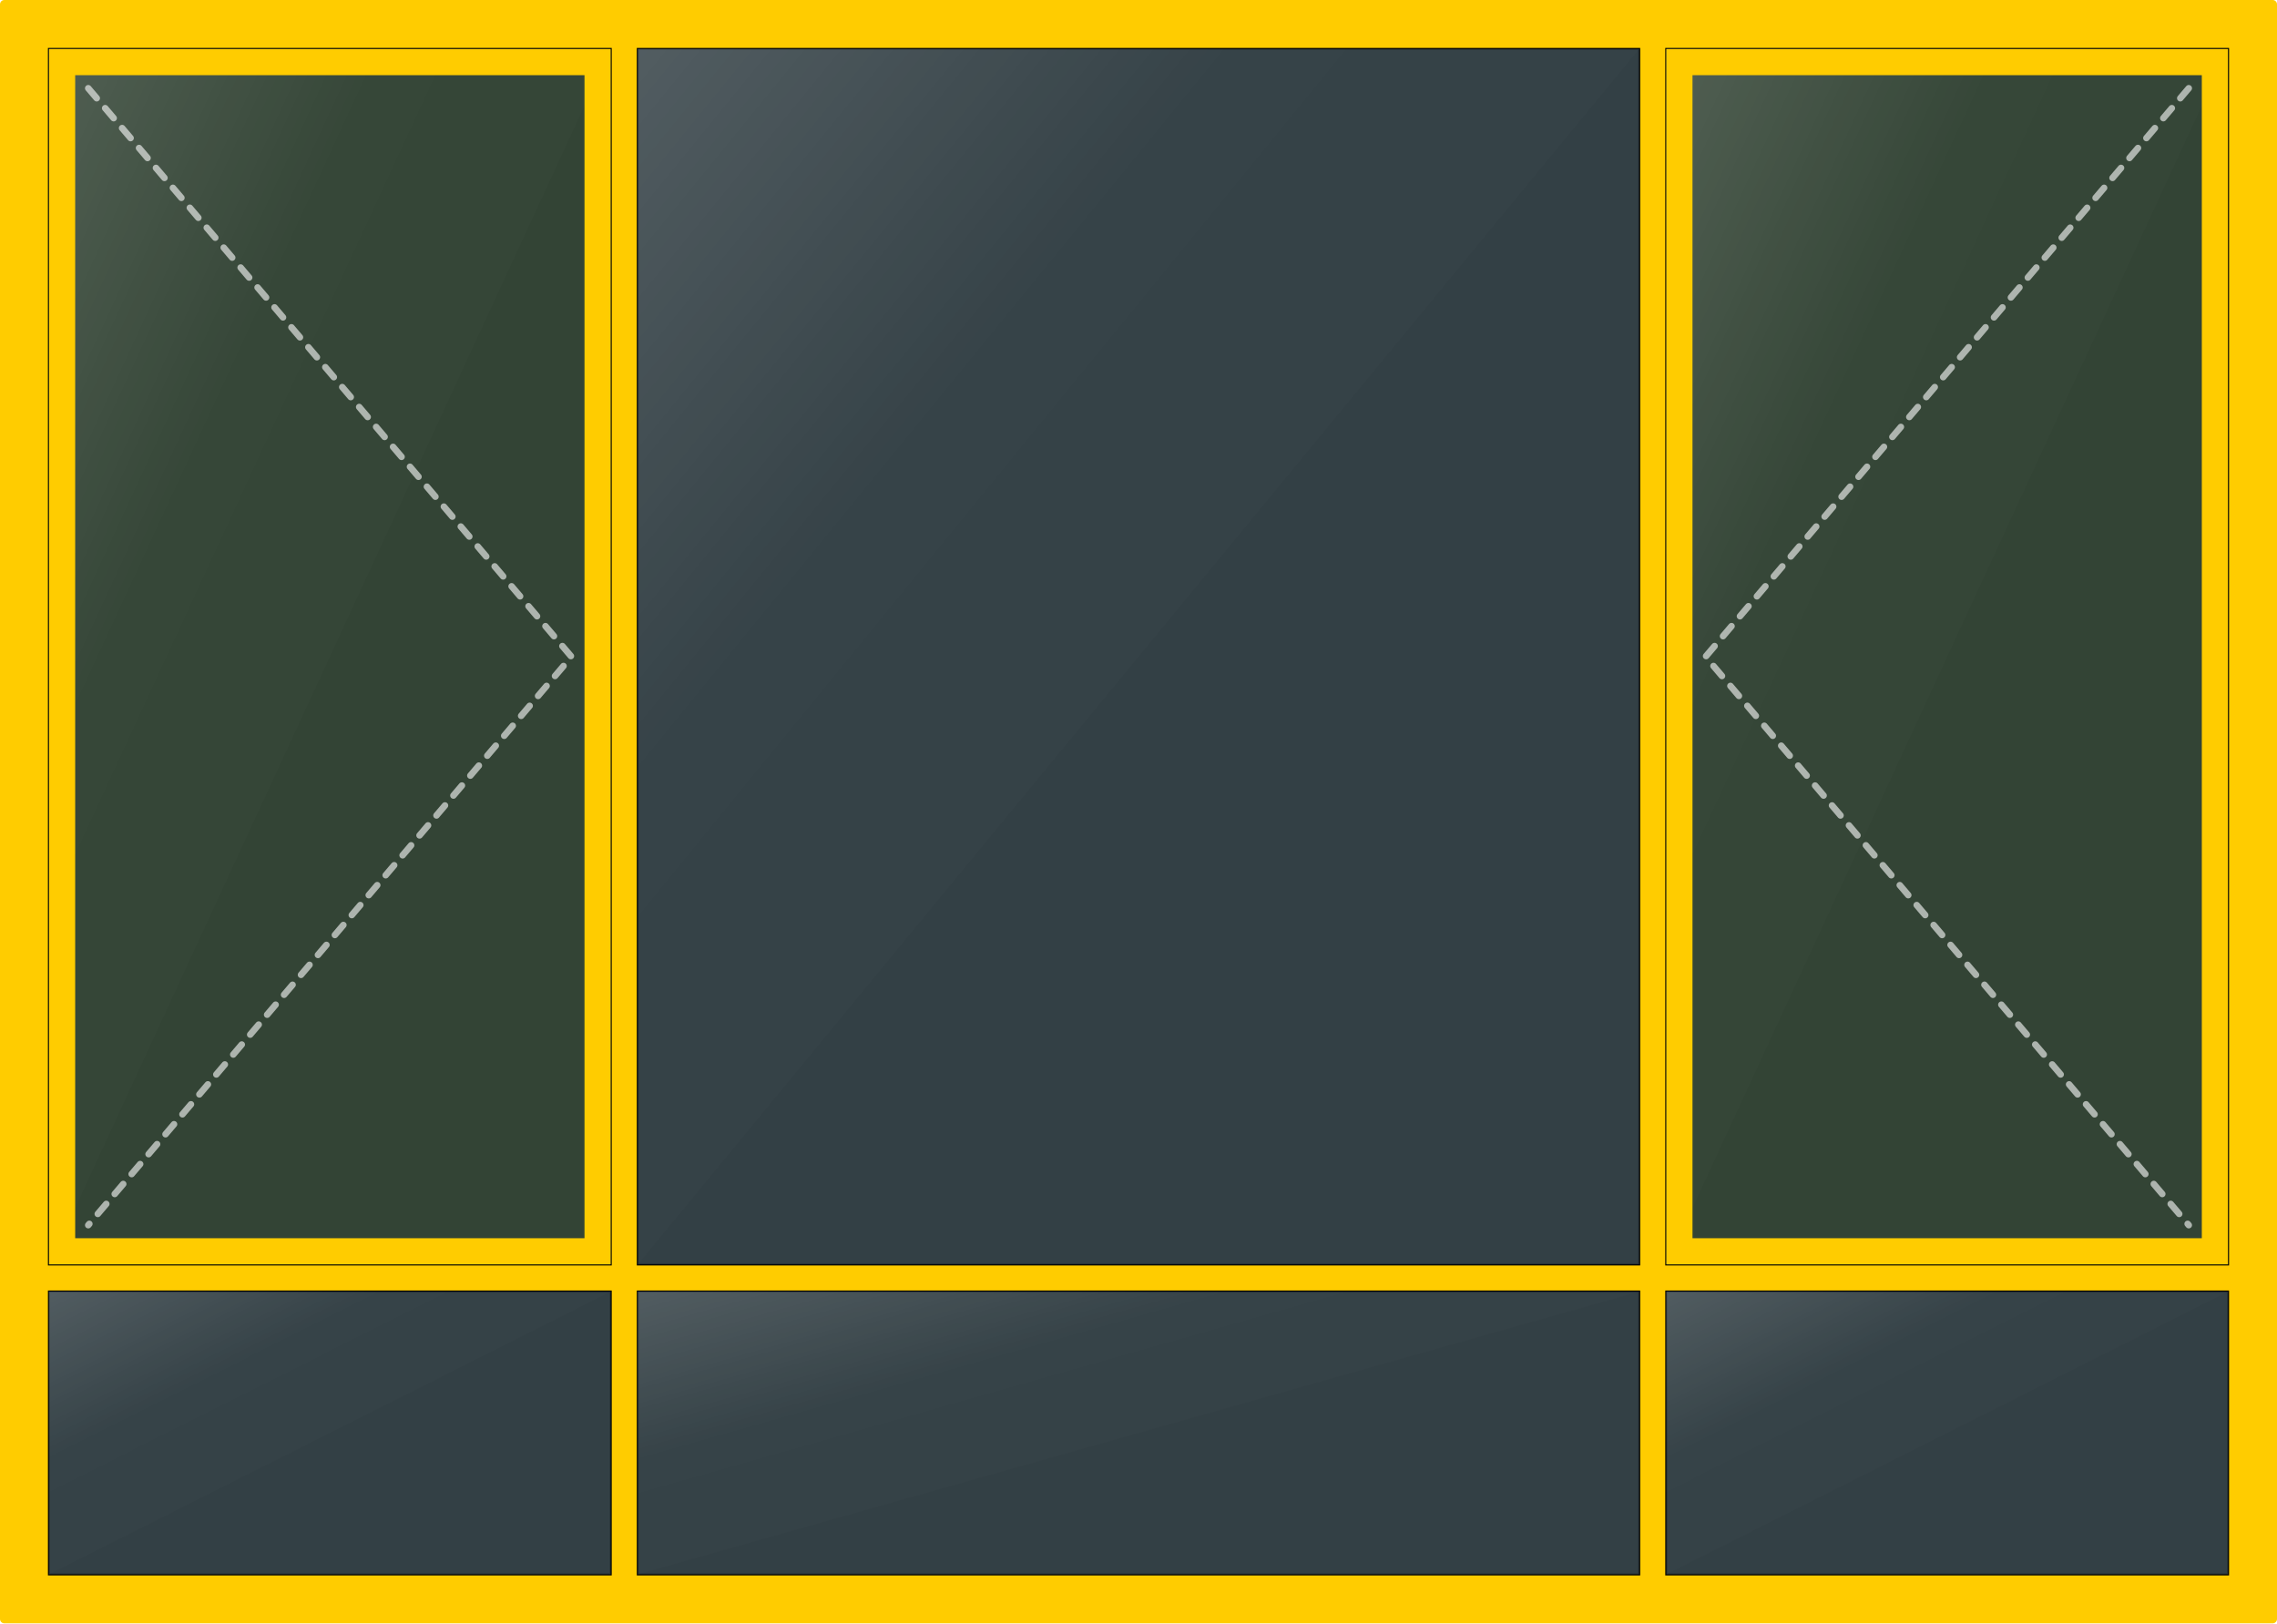
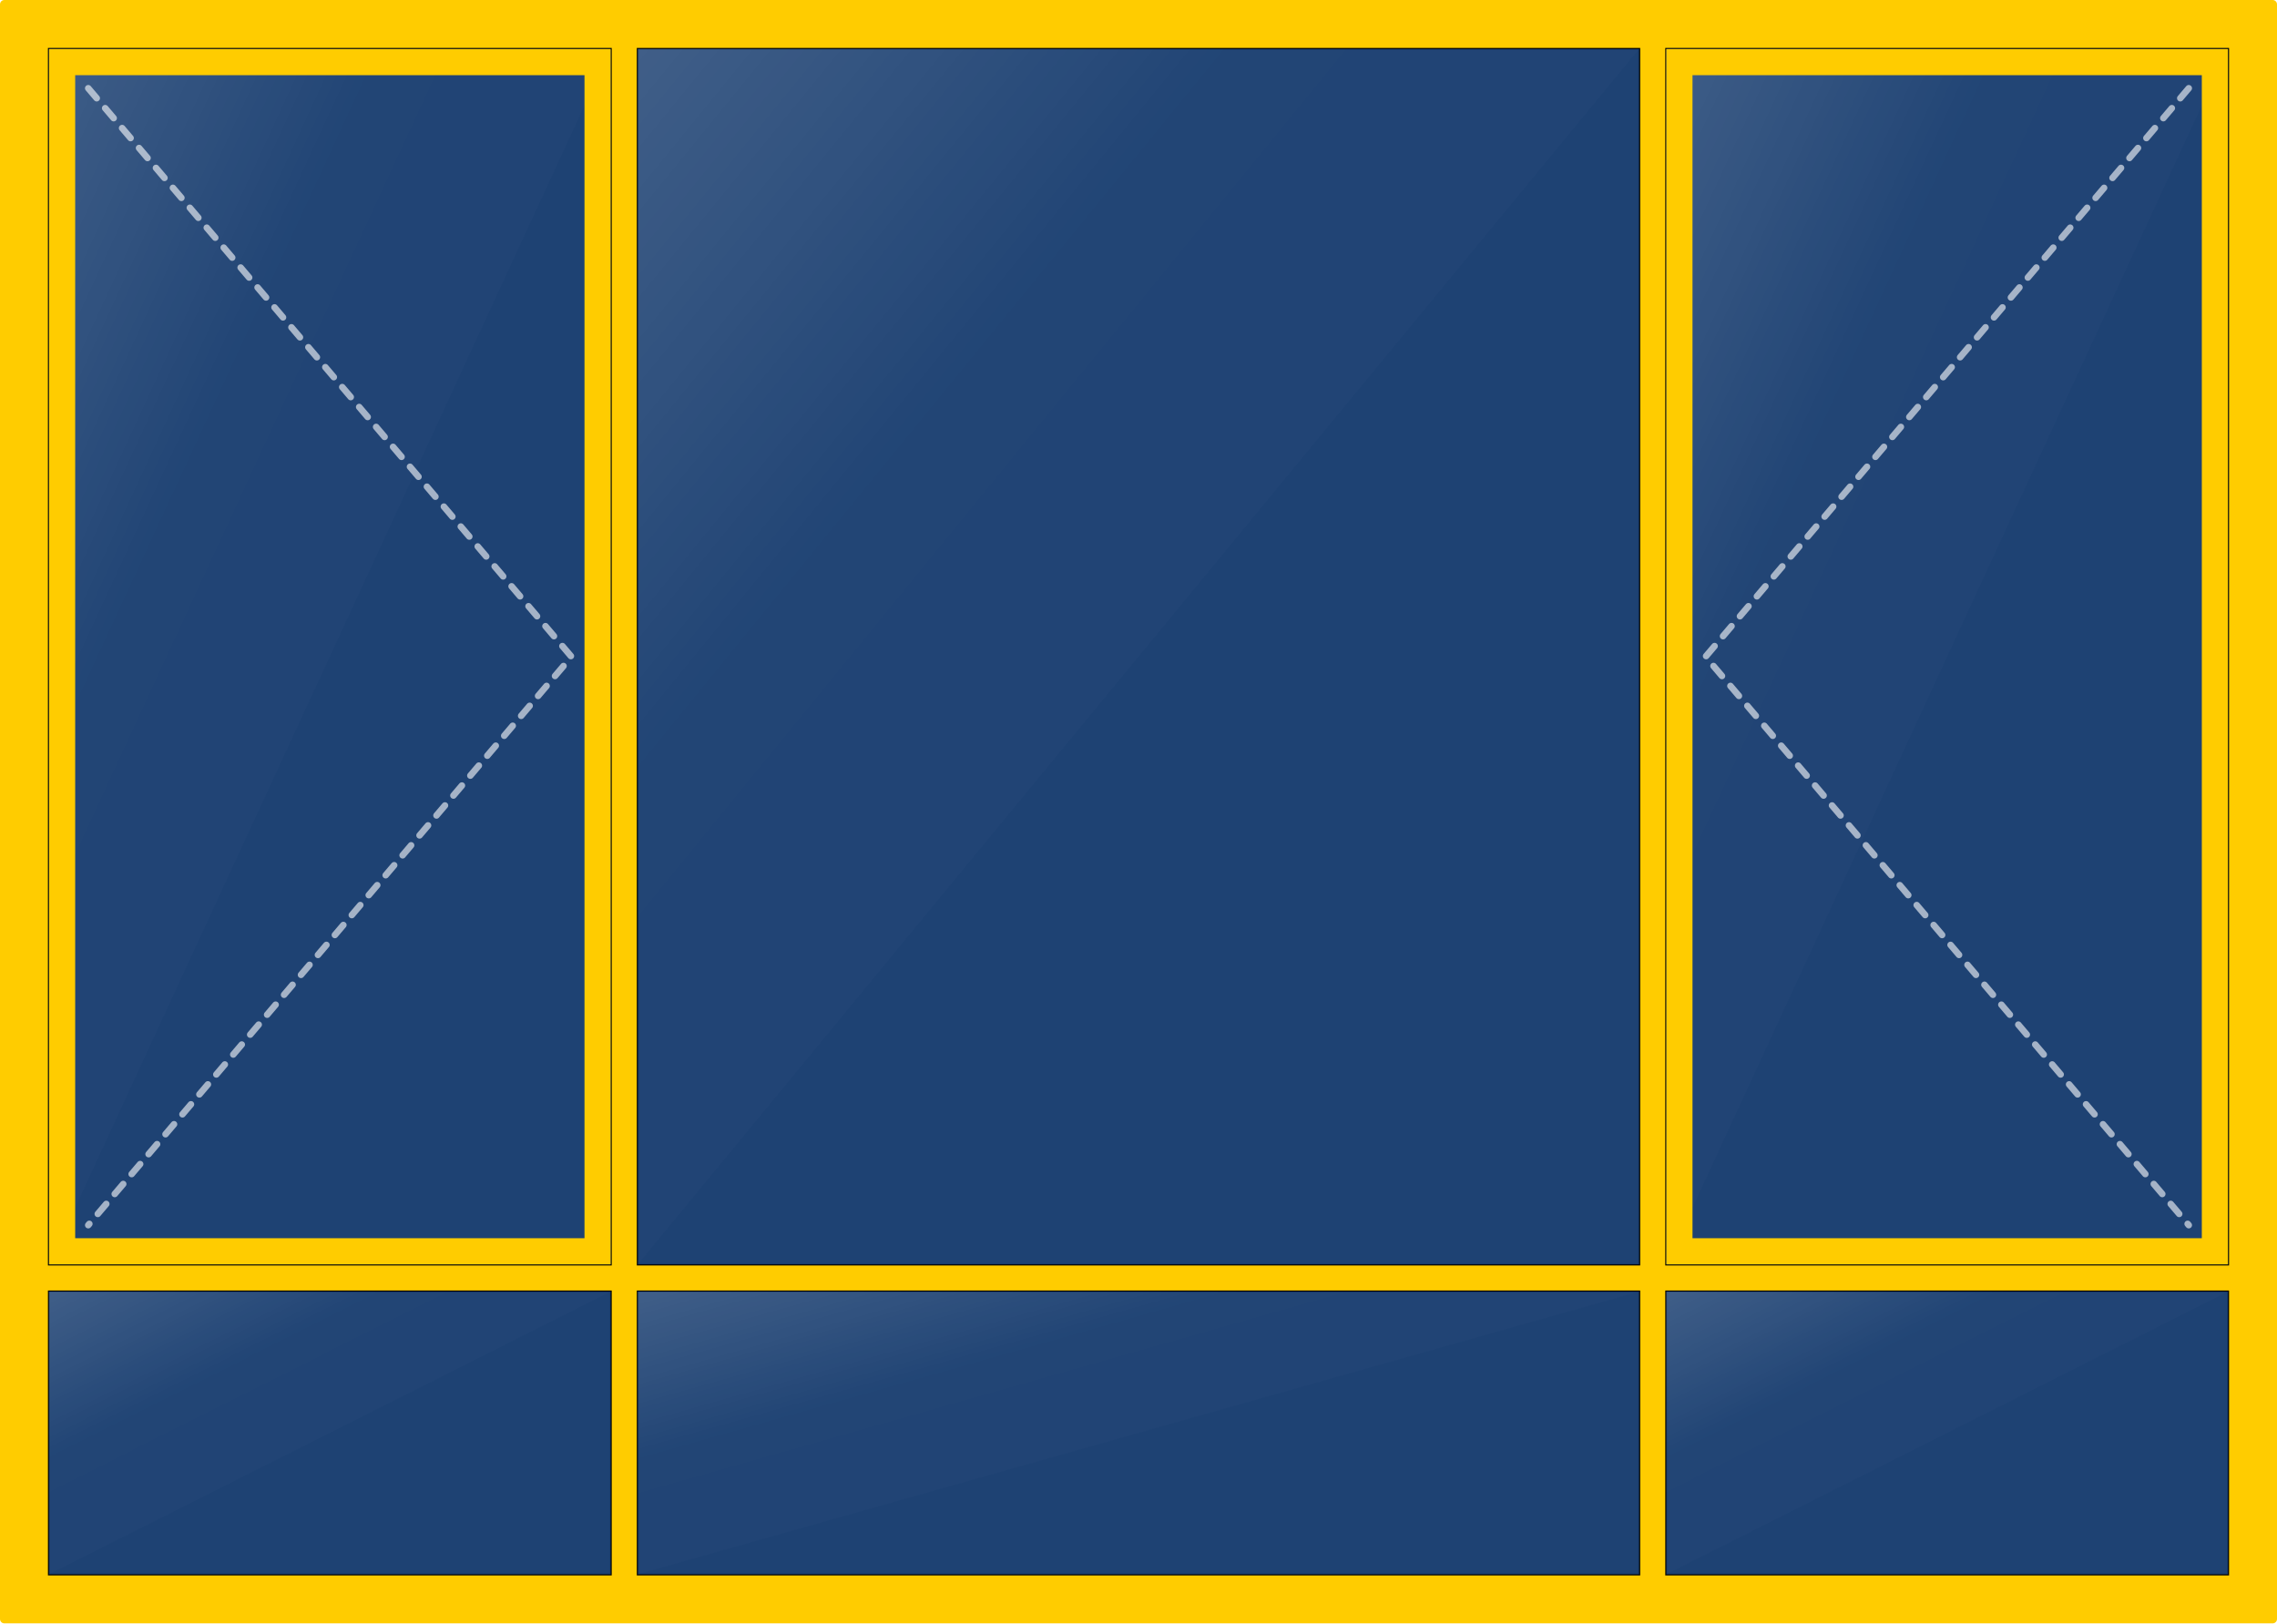
<svg xmlns="http://www.w3.org/2000/svg" viewBox="0 0 2090 1490" width="100%" height="100%">
  <style>
          .frame-bg { fill: #ffcc00; }
          .glass-base { fill: #0f1012; stroke: #000; stroke-width: 2; }
-           .glass-f { fill: rgba(163, 210, 224, 0.25); }
-           .glass-s { fill: rgba(163, 224, 163, 0.25); }
+           .glass-f { fill: rgba(40, 100, 180, 0.6); }
+           .glass-s { fill: rgba(40, 100, 180, 0.6); }
          .glass-highlight { fill: url(#glow); opacity: 0.15; }
          .glass-reflection { fill: url(#reflection); opacity: 0.6; mix-blend-mode: overlay; }
          .sash { fill: none; stroke: #ffcc00; stroke-width: 24; }
          .opening { fill: none; stroke: rgba(255,255,255,0.6); stroke-width: 6; stroke-dasharray: 12, 12; stroke-linecap: round; stroke-linejoin: round; }
        </style>
  <defs>
    <linearGradient id="glow" x1="0%" y1="0%" x2="100%" y2="100%">
      <stop offset="0%" stop-color="#fff" stop-opacity="1" />
      <stop offset="30%" stop-color="#fff" stop-opacity="0.1" />
      <stop offset="100%" stop-color="#fff" stop-opacity="0" />
    </linearGradient>
    <linearGradient id="reflection" x1="0%" y1="0%" x2="100%" y2="100%">
      <stop offset="0%" stop-color="#fff" stop-opacity="0.8" />
      <stop offset="10%" stop-color="#fff" stop-opacity="0" />
      <stop offset="90%" stop-color="#000" stop-opacity="0" />
      <stop offset="100%" stop-color="#000" stop-opacity="0.5" />
    </linearGradient>
    <linearGradient id="frameGrad" x1="0%" y1="0%" x2="100%" y2="100%">
      <stop offset="0%" stop-color="#ffea80" />
      <stop offset="50%" stop-color="#ffcc00" />
      <stop offset="100%" stop-color="#b38f00" />
-     </linearGradient>
-     <linearGradient id="glassFixedGrad" x1="0%" y1="0%" x2="100%" y2="100%">
-       <stop offset="0%" stop-color="rgba(163, 210, 224, 0.7)" />
-       <stop offset="40%" stop-color="rgba(103, 160, 184, 0.3)" />
-       <stop offset="100%" stop-color="rgba(20, 60, 80, 0.9)" />
-     </linearGradient>
-     <linearGradient id="glassSashGrad" x1="0%" y1="0%" x2="100%" y2="100%">
-       <stop offset="0%" stop-color="rgba(163, 224, 163, 0.7)" />
-       <stop offset="40%" stop-color="rgba(103, 184, 103, 0.3)" />
-       <stop offset="100%" stop-color="rgba(20, 80, 20, 0.9)" />
    </linearGradient>
  </defs>
  <rect class="frame-bg" x="0" y="0" width="2090" height="1490" rx="4" />
  <rect class="glass-base" x="45" y="45" width="515.5" height="1115.5" />
  <rect class="glass-s" x="45" y="45" width="515.5" height="1115.5" />
  <polygon class="glass-highlight" points="45,45 560.5,45 45,1160.5" />
  <rect class="sash" x="57" y="57" width="491.5" height="1091.5" />
  <polyline class="opening" points="81,81 524.5,602.75 81,1124.5" />
  <rect class="glass-base" x="45" y="1185.5" width="515.5" height="259.5" />
  <rect class="glass-f" x="45" y="1185.5" width="515.5" height="259.5" />
  <polygon class="glass-highlight" points="45,1185.5 560.5,1185.5 45,1445" />
  <rect class="glass-base" x="585.5" y="45" width="919" height="1115.5" />
  <rect class="glass-f" x="585.5" y="45" width="919" height="1115.5" />
  <polygon class="glass-highlight" points="585.5,45 1504.5,45 585.5,1160.5" />
  <rect class="glass-base" x="585.5" y="1185.5" width="919" height="259.5" />
  <rect class="glass-f" x="585.5" y="1185.5" width="919" height="259.5" />
  <polygon class="glass-highlight" points="585.5,1185.5 1504.5,1185.5 585.5,1445" />
  <rect class="glass-base" x="1529.5" y="45" width="515.5" height="1115.5" />
  <rect class="glass-s" x="1529.5" y="45" width="515.5" height="1115.5" />
  <polygon class="glass-highlight" points="1529.5,45 2045,45 1529.5,1160.5" />
  <rect class="sash" x="1541.5" y="57" width="491.5" height="1091.5" />
  <polyline class="opening" points="2009,81 1565.5,602.75 2009,1124.5" />
  <rect class="glass-base" x="1529.5" y="1185.5" width="515.5" height="259.5" />
  <rect class="glass-f" x="1529.5" y="1185.5" width="515.5" height="259.5" />
  <polygon class="glass-highlight" points="1529.5,1185.5 2045,1185.5 1529.5,1445" />
</svg>
